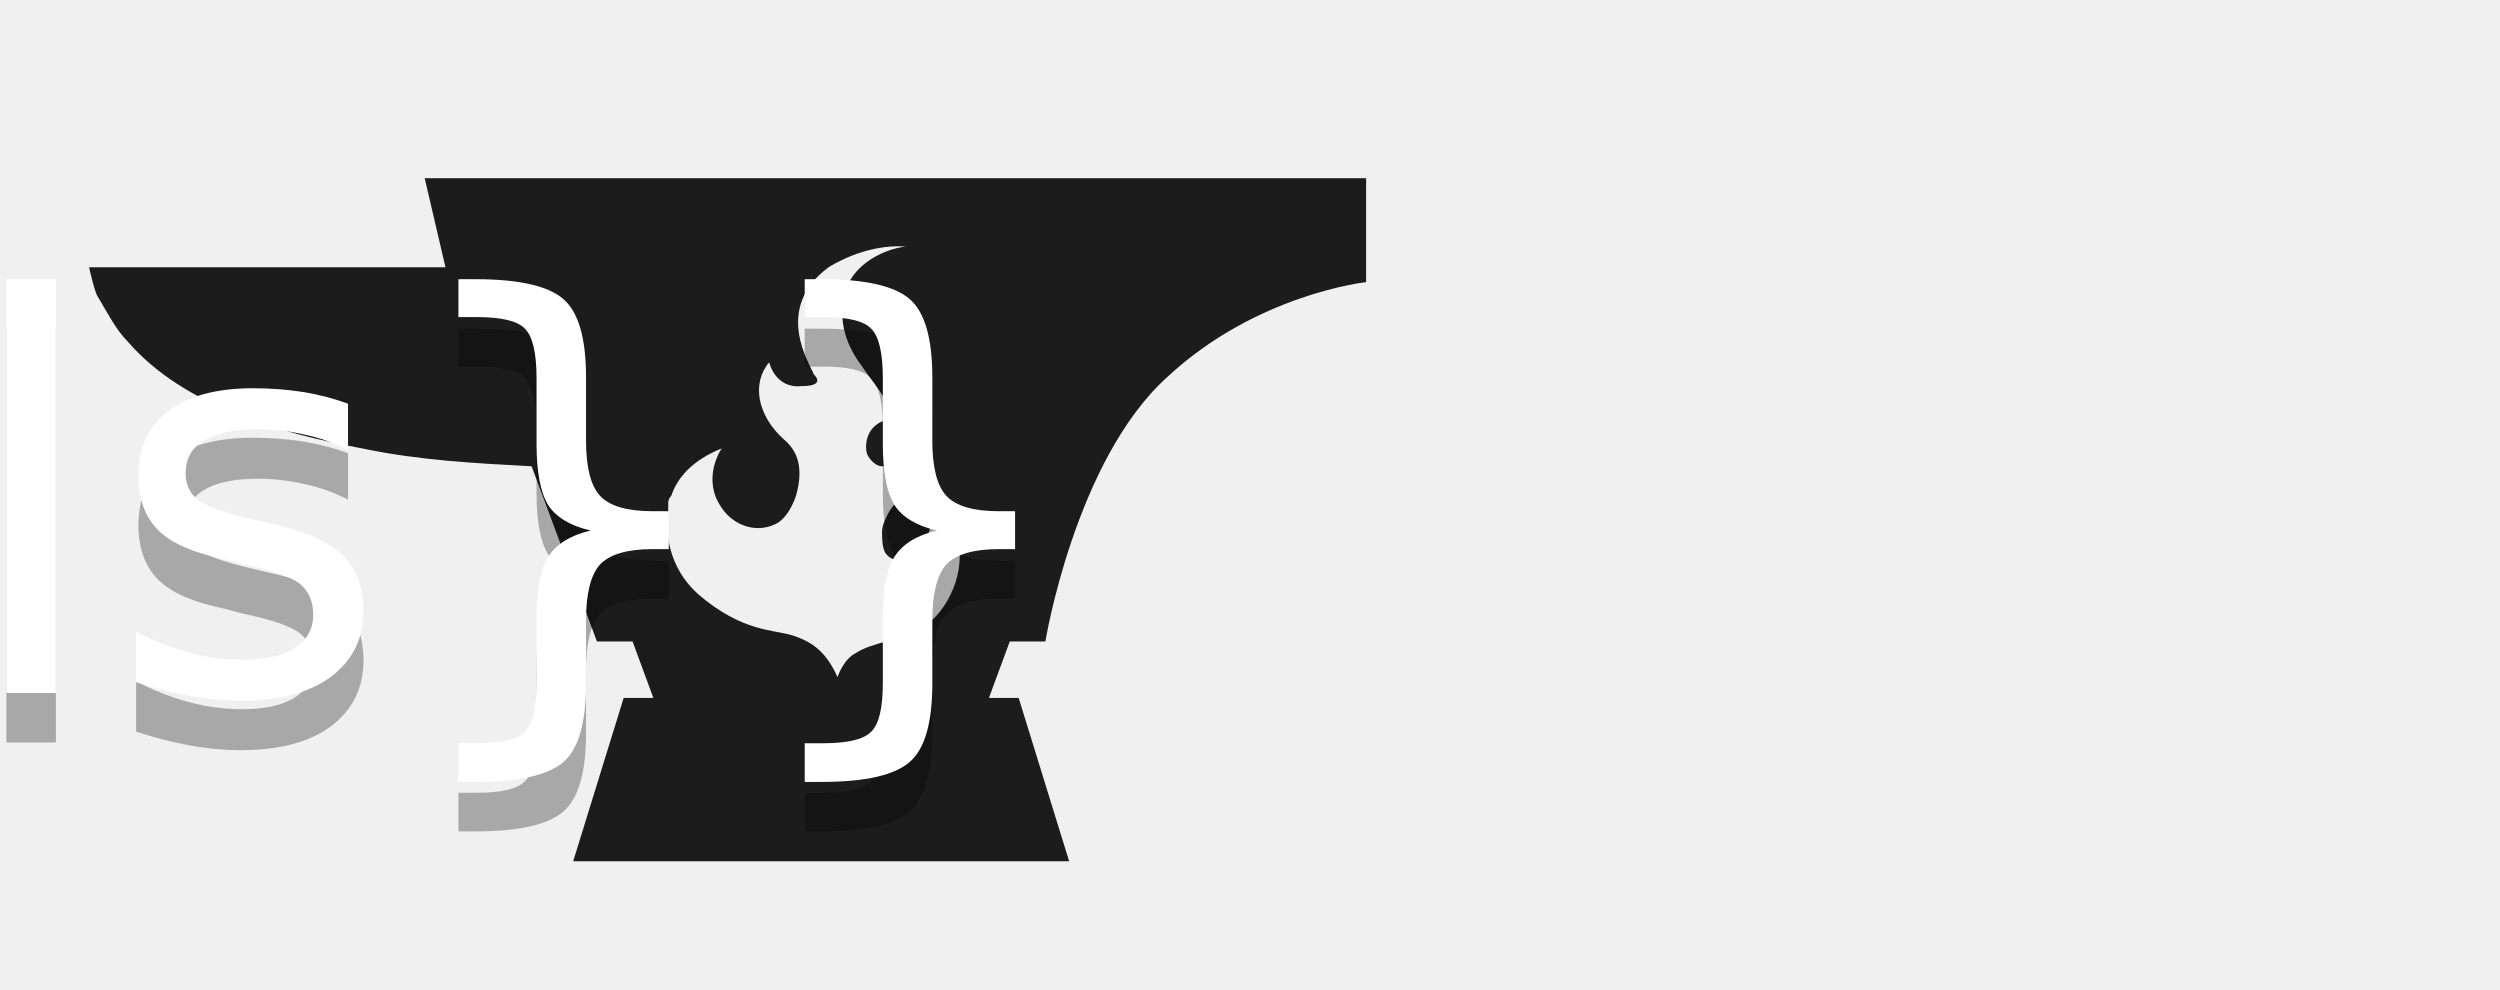
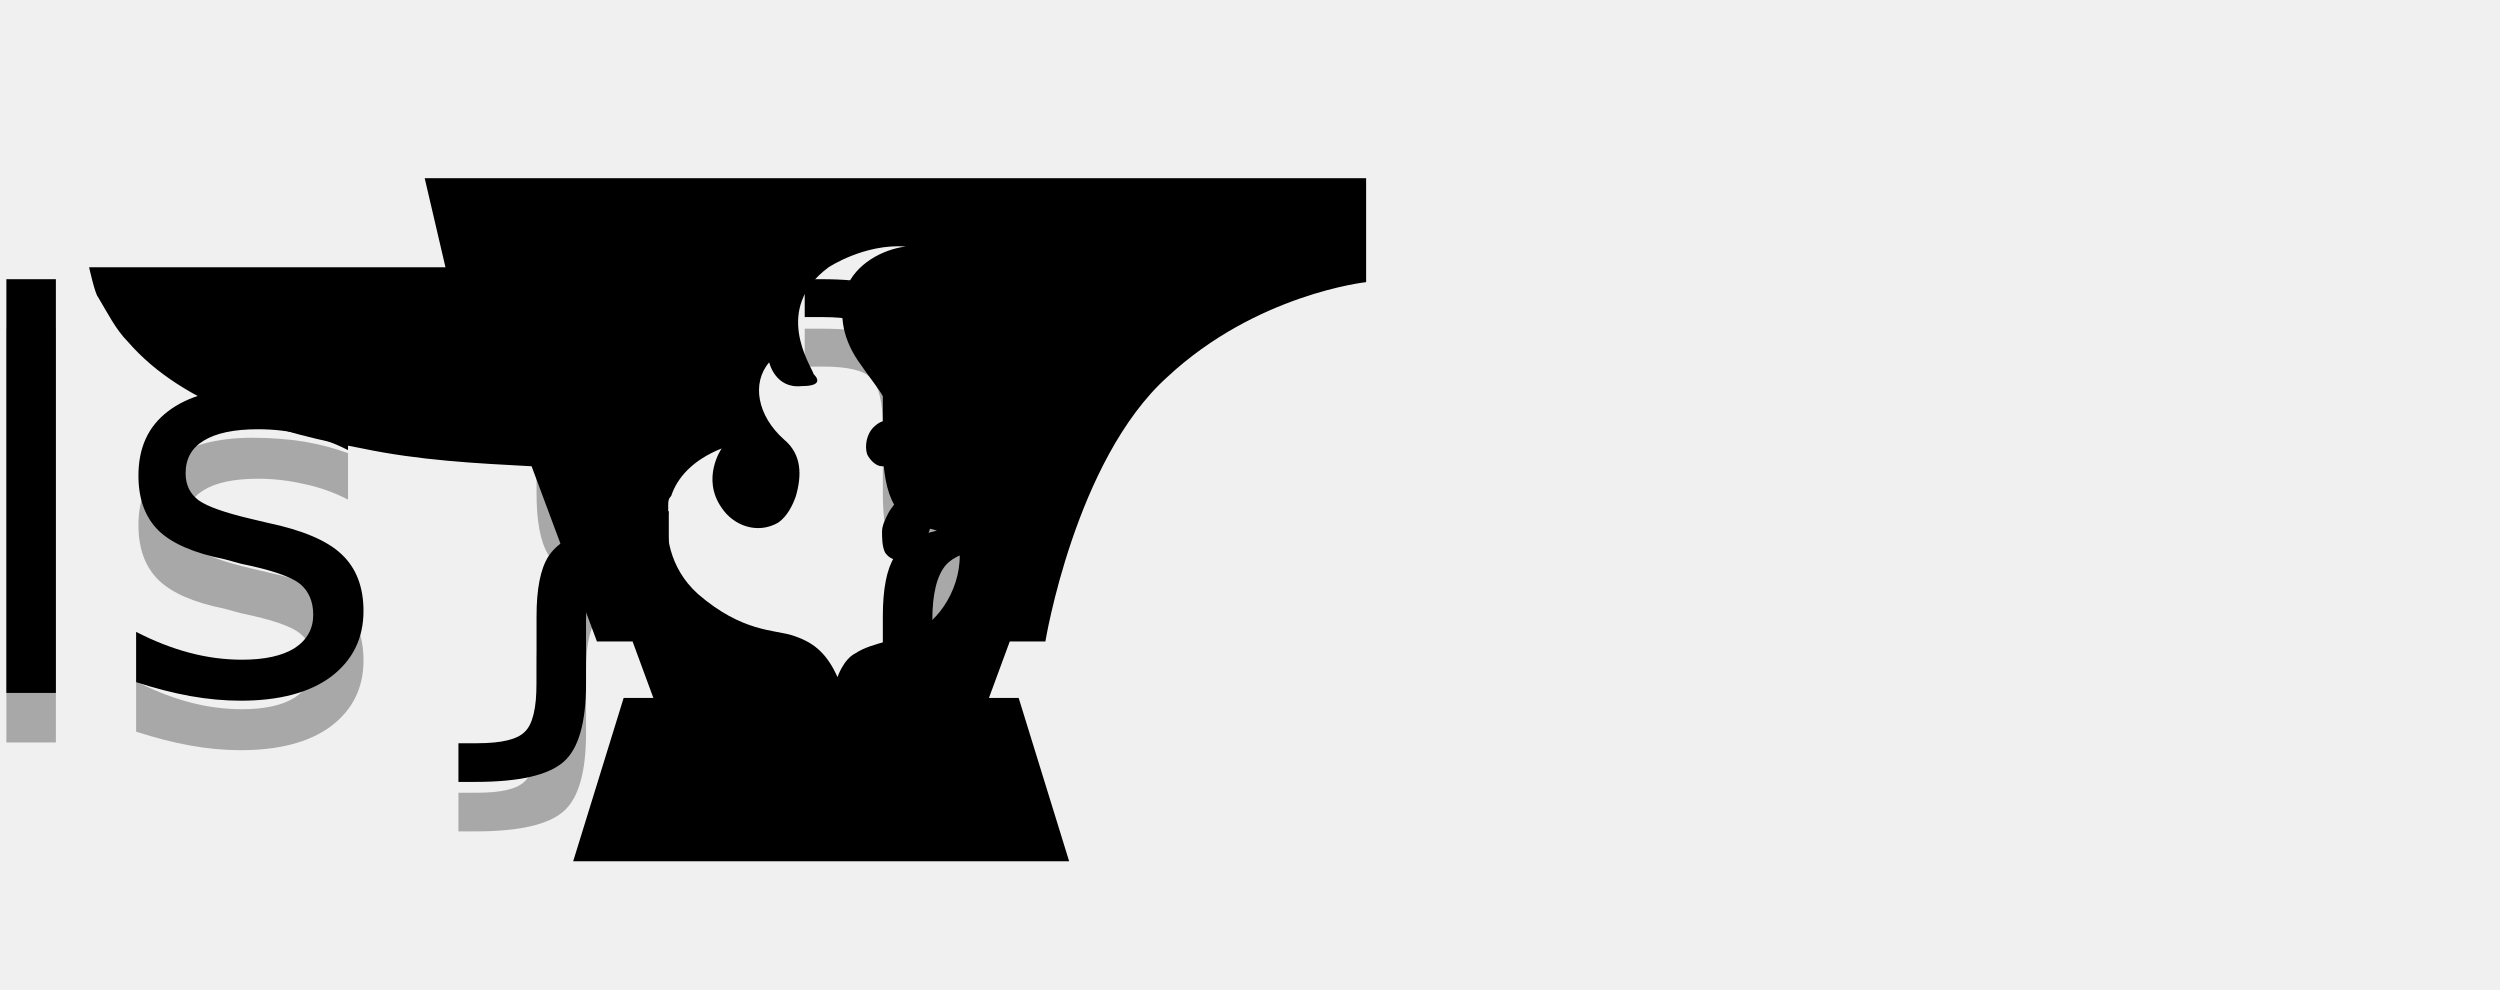
<svg xmlns="http://www.w3.org/2000/svg" width="{{totalWidth}}" height="20">
  <mask id="roundedCorners">
    <rect width="{{totalWidth}}" height="20" rx="3" fill="#fff" />
  </mask>
  <g mask="url(#roundedCorners)">
-     <path fill="#E04E14" d="M0 0h30v20H0z" />
-     <path fill="#2D2D2D" d="M30 0h{{width}}v20H30z" />
+     <path fill="#{{l_colour}}" d="M0 0h30v20H0z" />
+     <path fill="#{{r_colour}}" d="M30 0h{{width}}v20H30z" />
  </g>
-   <path fill="#1C1C1C" transform="scale(0.6) translate(3,6)" d="M11.3,0L12,3C8.5,3,0,3,0,3c0,0,0.2,0.9,0.3,1c0.3,0.5,0.6,1.1,1,1.5c1.9,2.2,5.2,3.1,7.9,3.6   c1.9,0.4,3.8,0.5,5.7,0.6l2.2,5.9h1.2l0.7,1.9h-1L16.3,23H33l-1.7-5.5h-1l0.7-1.9h1.2c0,0,1-6.1,4.1-8.9c3-2.8,6.7-3.2,6.7-3.2V0   H11.3z M28.1,15.1c-0.8,0.5-1.7,0.5-2.3,0.9c-0.4,0.2-0.6,0.8-0.6,0.8c-0.4-0.9-0.9-1.2-1.5-1.4c-0.6-0.2-1.7-0.1-3.2-1.4   c-1-0.9-1.1-2.1-1-2.7c0,0,0-0.1,0-0.1c0-0.1,0-0.1,0-0.2c0-0.1,0-0.2,0.1-0.3c0,0,0,0,0,0c0,0,0,0,0,0c0.2-0.6,0.7-1.2,1.7-1.6   c0,0-0.7,1,0,2c0.4,0.6,1.2,0.9,1.9,0.5c0.3-0.2,0.5-0.6,0.6-0.9C24,10,24,9.3,23.4,8.8c-0.9-0.8-1.1-1.9-0.5-2.6   c0,0,0.2,0.9,1.1,0.8c0.6,0,0.6-0.2,0.4-0.4C24.3,6.3,23,4.4,24.9,3c0,0,1.2-0.8,2.6-0.7c-0.8,0.1-1.7,0.6-2,1.4c0,0,0,0,0,0.1   c-0.3,0.8-0.1,1.7,0.5,2.5c0.4,0.6,0.9,1.1,1.1,1.9c-0.3-0.1-0.5,0-0.7,0.2c-0.2,0.2-0.3,0.6-0.2,0.9c0.1,0.2,0.3,0.4,0.5,0.4   c0.1,0,0.1,0,0.2,0c0,0,0.1,0,0.1,0c0.3-0.1,0.5-0.5,0.4-0.8c0.2,0.2,0.3,0.7,0.2,1c0,0.3-0.2,0.6-0.3,0.8c-0.1,0.2-0.3,0.4-0.4,0.6   c-0.1,0.2-0.2,0.4-0.2,0.6c0,0.2,0,0.5,0.1,0.7c0.4,0.6,1.2,0,1.4-0.5c0.3-0.6,0.2-1.3-0.2-1.9c0,0,0.7,0.4,1.2,1.8   C29.6,13.2,28.9,14.6,28.1,15.1z" />
-   <g fill="#fff" text-anchor="middle" font-family="DejaVu Sans,Verdana,Geneva,sans-serif" font-size="11">
-     <text x="{{offset}}" y="15" fill="#010101" fill-opacity=".3">{{dls}}</text>
+   <path fill="#{{logo_colour}}" transform="scale(0.6) translate(3,6)" d="M11.3,0L12,3C8.5,3,0,3,0,3c0,0,0.2,0.9,0.3,1c0.3,0.5,0.6,1.1,1,1.5c1.9,2.2,5.2,3.1,7.9,3.6   c1.9,0.4,3.8,0.5,5.7,0.6l2.2,5.9h1.2l0.7,1.9h-1L16.3,23H33l-1.7-5.5h-1l0.7-1.9h1.2c0,0,1-6.1,4.1-8.9c3-2.8,6.7-3.2,6.7-3.2V0   H11.3z M28.1,15.1c-0.8,0.5-1.7,0.5-2.3,0.9c-0.4,0.2-0.6,0.8-0.6,0.8c-0.4-0.9-0.9-1.2-1.5-1.4c-0.6-0.2-1.7-0.1-3.2-1.4   c-1-0.9-1.1-2.1-1-2.7c0,0,0-0.1,0-0.1c0-0.1,0-0.1,0-0.2c0-0.1,0-0.2,0.1-0.3c0,0,0,0,0,0c0,0,0,0,0,0c0.2-0.6,0.7-1.2,1.7-1.6   c0,0-0.7,1,0,2c0.4,0.6,1.2,0.9,1.9,0.5c0.3-0.2,0.5-0.6,0.6-0.9C24,10,24,9.3,23.4,8.8c-0.9-0.8-1.1-1.9-0.5-2.6   c0,0,0.2,0.9,1.1,0.8c0.6,0,0.6-0.2,0.4-0.4C24.3,6.3,23,4.4,24.9,3c0,0,1.2-0.8,2.6-0.7c-0.8,0.1-1.7,0.6-2,1.4c0,0,0,0,0,0.1   c-0.3,0.8-0.1,1.7,0.5,2.5c0.4,0.6,0.9,1.1,1.1,1.9c-0.3-0.1-0.5,0-0.7,0.2c-0.2,0.2-0.3,0.6-0.2,0.9c0.1,0.2,0.3,0.4,0.5,0.4   c0.1,0,0.1,0,0.2,0c0,0,0.1,0,0.1,0c0.3-0.1,0.5-0.5,0.4-0.8c0.2,0.2,0.3,0.7,0.2,1c0,0.3-0.2,0.6-0.3,0.8c-0.1,0.2-0.3,0.4-0.4,0.6   c-0.1,0.2-0.2,0.4-0.2,0.6c0,0.2,0,0.5,0.1,0.7c0.4,0.6,1.2,0,1.4-0.5c0.3-0.6,0.2-1.3-0.2-1.9c0,0,0.7,0.4,1.2,1.8   C29.6,13.2,28.9,14.6,28.1,15.1z" />
+   <g fill="#{{text_colour}}" text-anchor="middle" font-family="DejaVu Sans,Verdana,Geneva,sans-serif" font-size="11">
+     <text x="{{offset}}" y="15" fill="#{{shadow_colour}}" fill-opacity=".3">{{dls}}</text>
    <text x="{{offset}}" y="14">{{dls}}</text>
  </g>
</svg>
